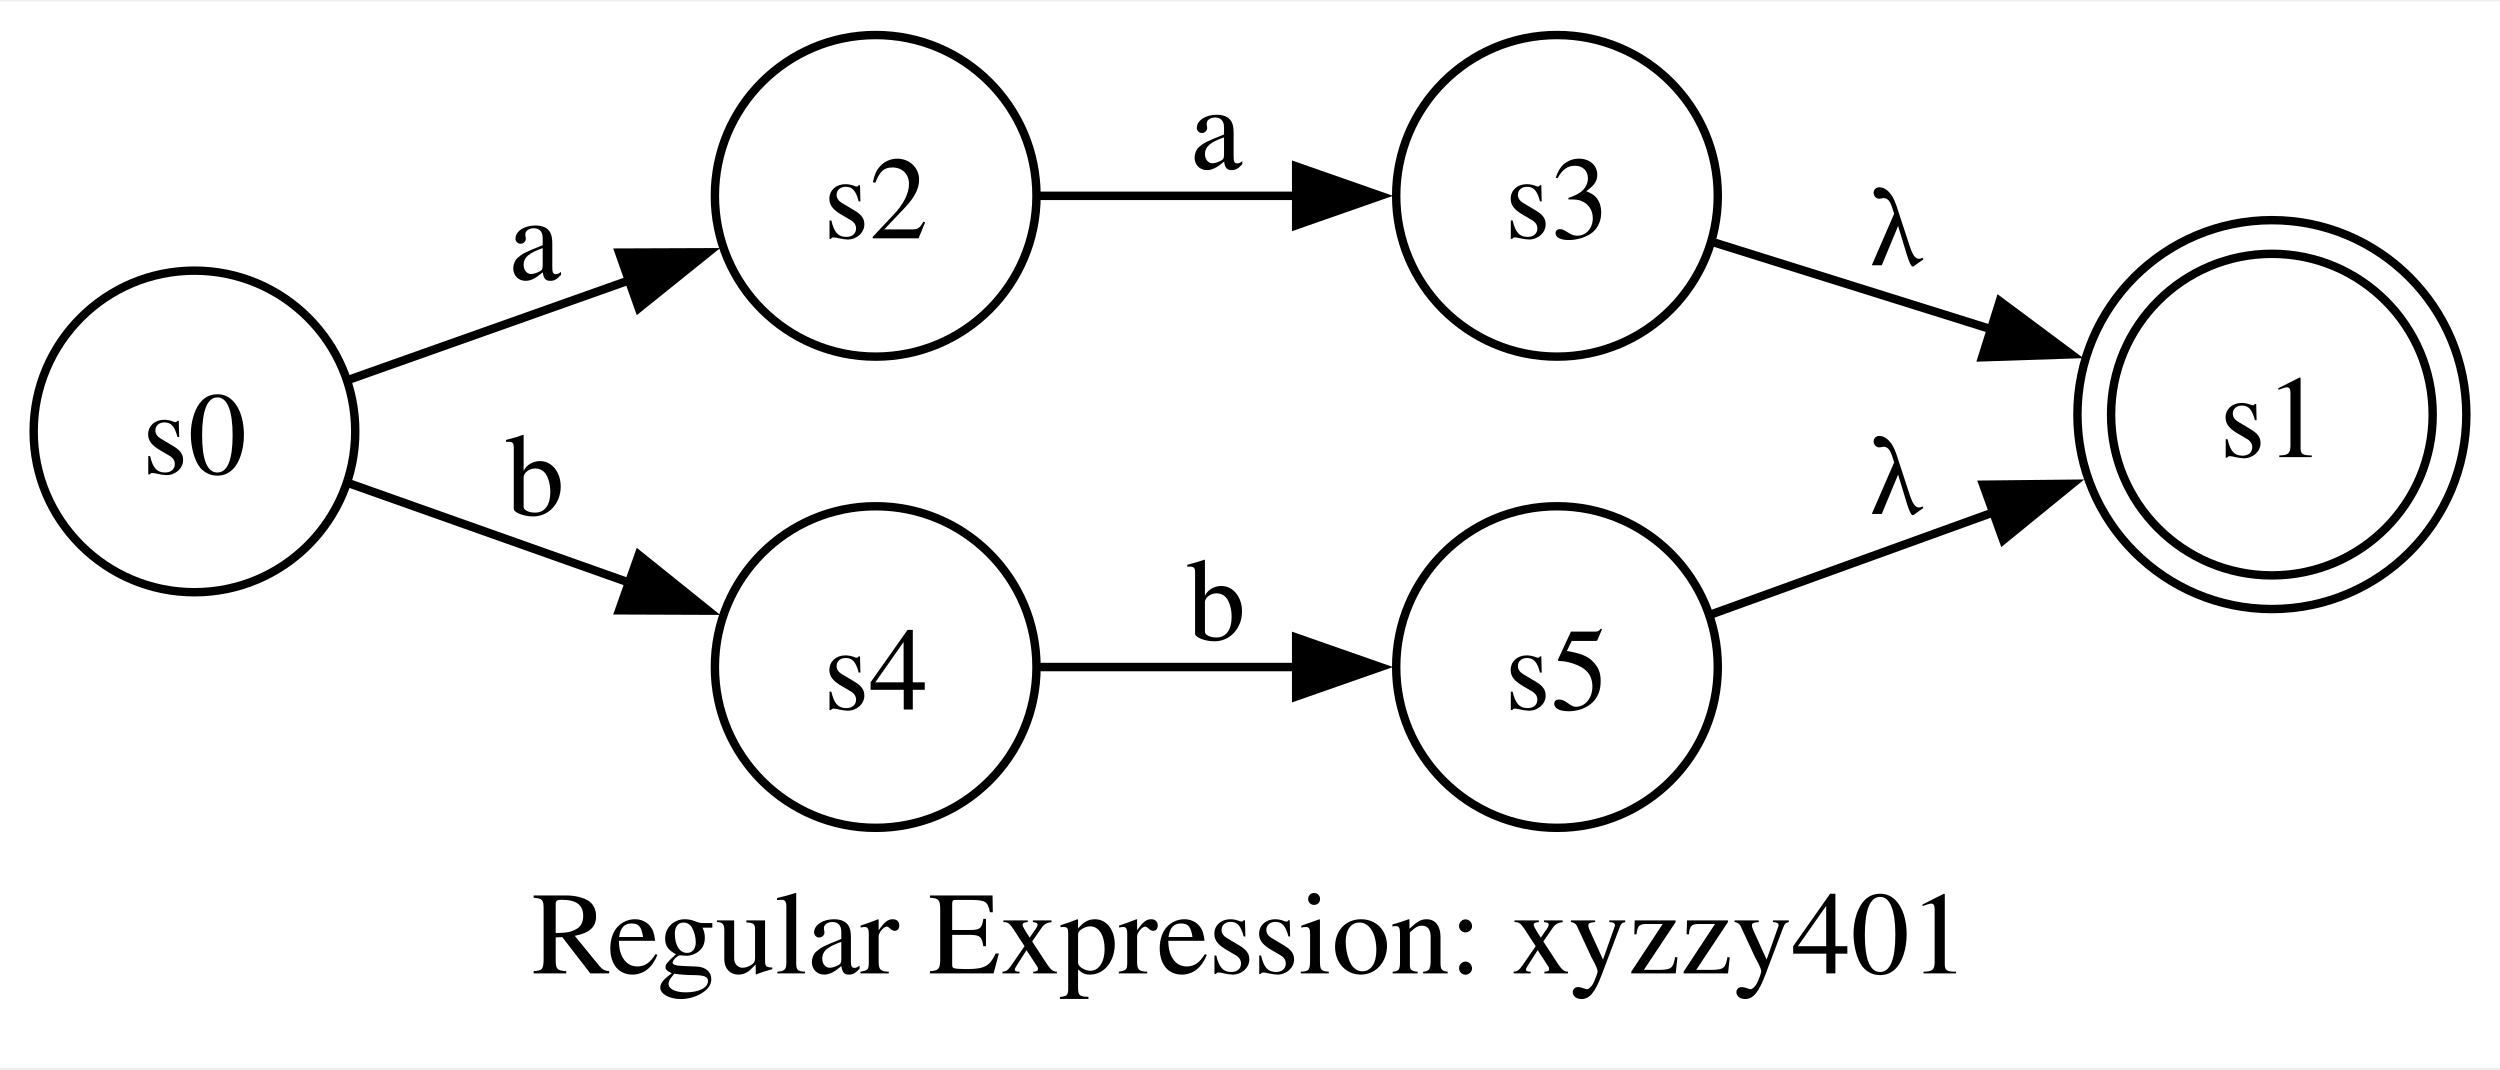
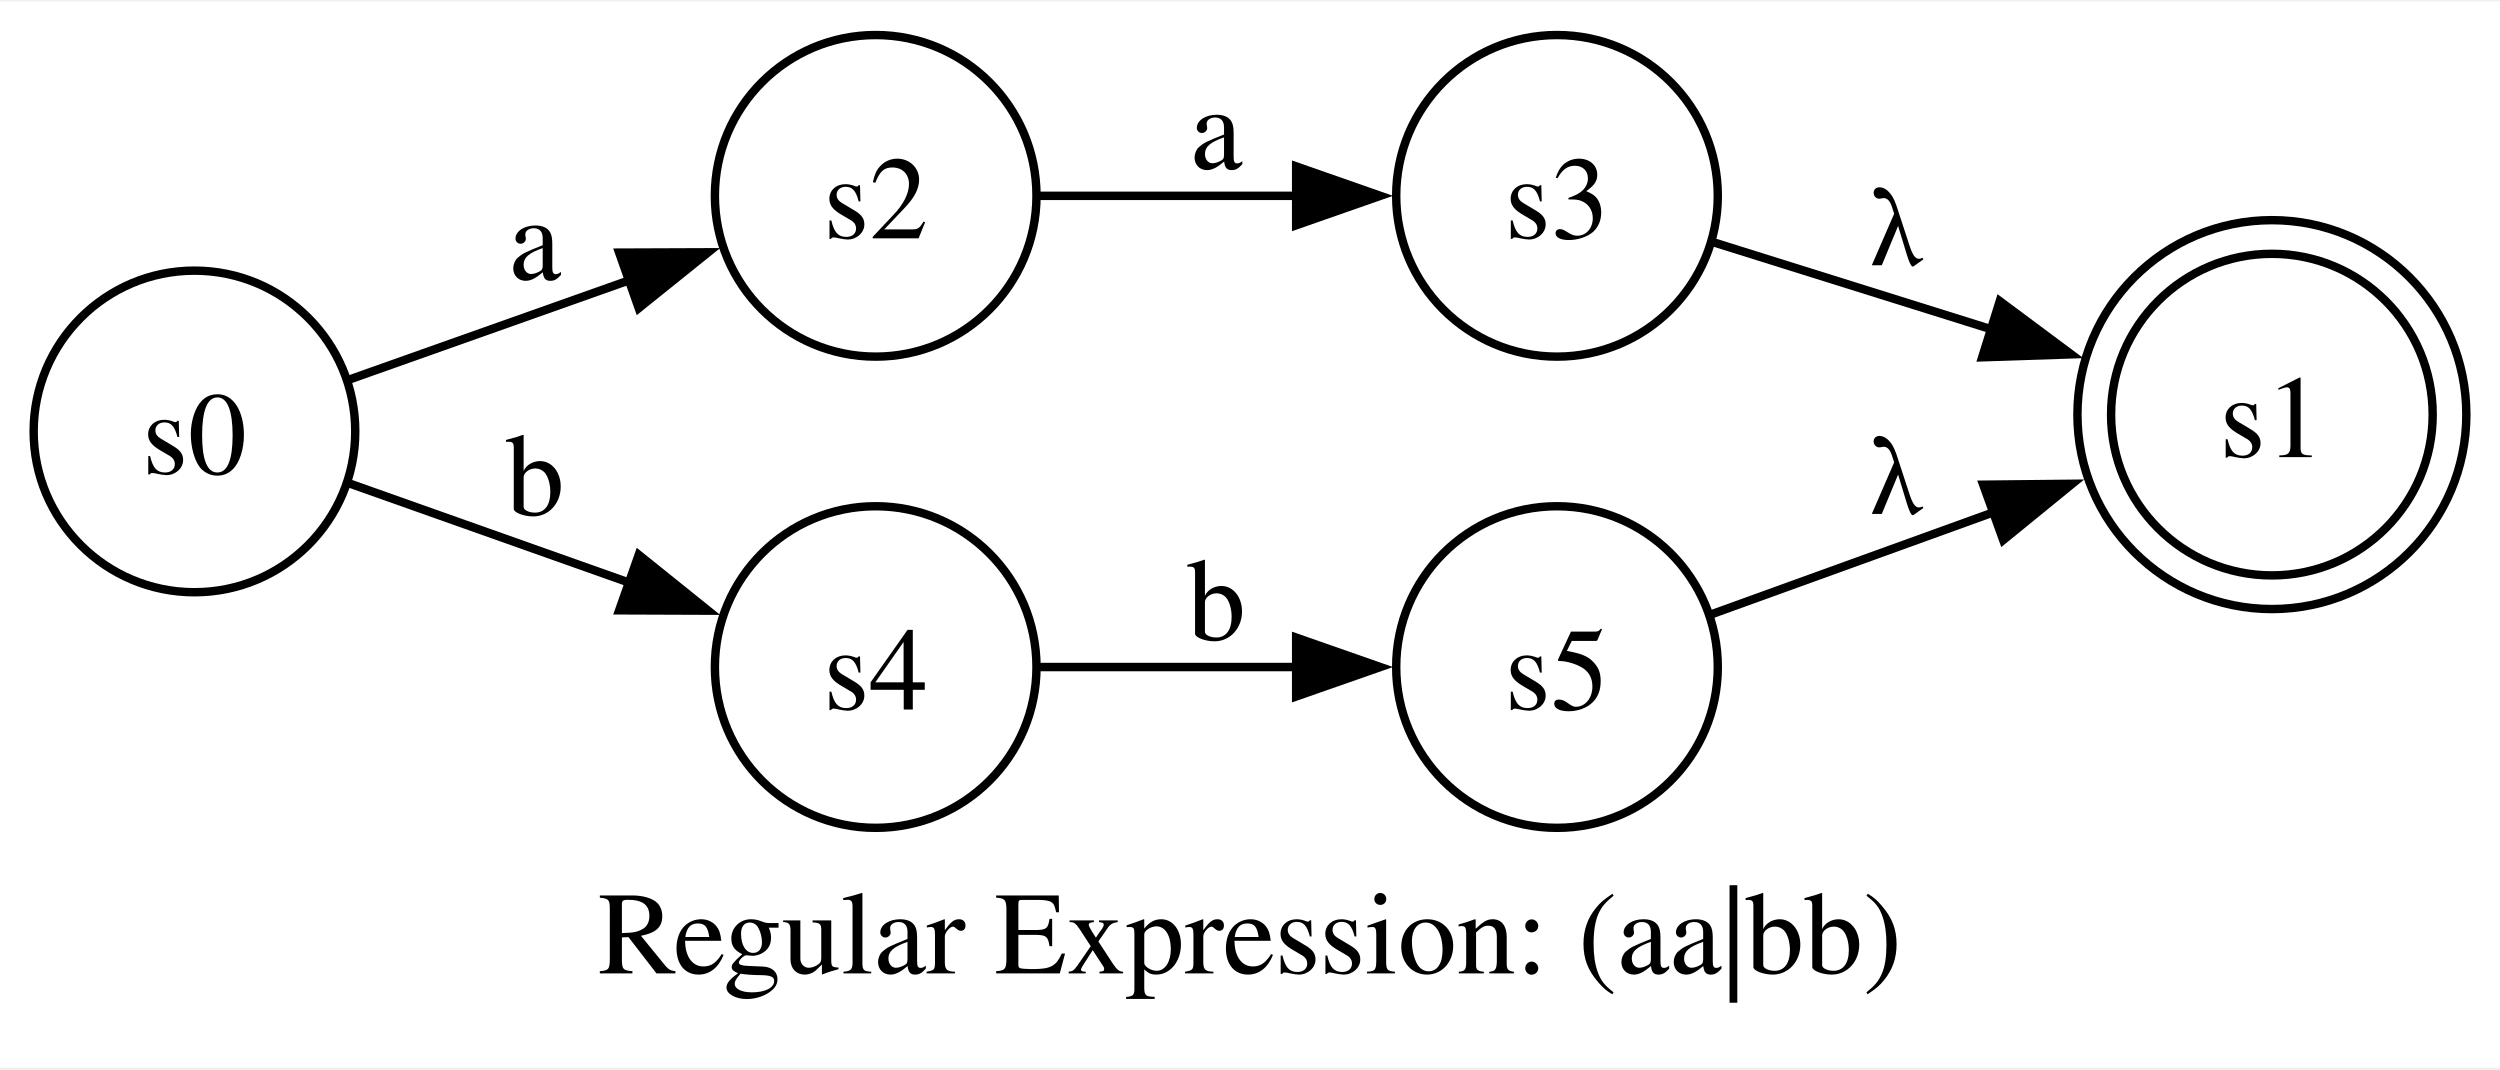
<svg xmlns="http://www.w3.org/2000/svg" width="297pt" height="127pt" viewBox="0.00 0.00 297.11 126.72">
  <g id="graph0" class="graph" transform="scale(1 1) rotate(0) translate(4 122.72)">
    <polygon fill="white" stroke="none" points="-4,4 -4,-122.72 293.11,-122.72 293.11,4 -4,4" />
-     <text text-anchor="middle" x="144.56" y="-7.2" font-family="Times,serif" font-size="14.00">Regular Expression: xyzzy401</text>
+     <text text-anchor="middle" x="144.56" y="-7.2" font-family="Times,serif" font-size="14.00">Regular Expression: (aa|bb)</text>
    <g id="node1" class="node">
      <ellipse fill="none" stroke="black" cx="266" cy="-73.61" rx="19.11" ry="19.11" />
      <ellipse fill="none" stroke="black" cx="266" cy="-73.61" rx="23.11" ry="23.11" />
      <text text-anchor="middle" x="266" y="-68.56" font-family="Times,serif" font-size="14.00">s1</text>
    </g>
    <g id="node2" class="node">
      <ellipse fill="none" stroke="black" cx="19.11" cy="-71.61" rx="19.11" ry="19.11" />
      <text text-anchor="middle" x="19.11" y="-66.56" font-family="Times,serif" font-size="14.00">s0</text>
    </g>
    <g id="node3" class="node">
      <ellipse fill="none" stroke="black" cx="100.07" cy="-99.61" rx="19.11" ry="19.11" />
      <text text-anchor="middle" x="100.07" y="-94.56" font-family="Times,serif" font-size="14.00">s2</text>
    </g>
    <g id="edge1" class="edge">
      <path fill="none" stroke="black" d="M37.63,-77.82C47.45,-81.3 59.92,-85.72 71.05,-89.67" />
      <polygon fill="black" stroke="black" points="69.58,-92.86 80.17,-92.9 71.91,-86.26 69.58,-92.86" />
      <text text-anchor="middle" x="59.59" y="-89.65" font-family="Times,serif" font-size="14.00">a</text>
    </g>
    <g id="node4" class="node">
      <ellipse fill="none" stroke="black" cx="100.07" cy="-43.61" rx="19.11" ry="19.11" />
      <text text-anchor="middle" x="100.07" y="-38.56" font-family="Times,serif" font-size="14.00">s4</text>
    </g>
    <g id="edge2" class="edge">
      <path fill="none" stroke="black" d="M37.63,-65.39C47.45,-61.91 59.92,-57.49 71.05,-53.54" />
      <polygon fill="black" stroke="black" points="71.91,-56.95 80.17,-50.31 69.58,-50.35 71.91,-56.95" />
      <text text-anchor="middle" x="59.59" y="-61.65" font-family="Times,serif" font-size="14.00">b</text>
    </g>
    <g id="node5" class="node">
      <ellipse fill="none" stroke="black" cx="181.04" cy="-99.61" rx="19.11" ry="19.11" />
      <text text-anchor="middle" x="181.04" y="-94.56" font-family="Times,serif" font-size="14.00">s3</text>
    </g>
    <g id="edge3" class="edge">
      <path fill="none" stroke="black" d="M119.39,-99.61C128.49,-99.61 139.73,-99.61 150.04,-99.61" />
      <polygon fill="black" stroke="black" points="150.04,-103.11 160.04,-99.61 150.04,-96.11 150.04,-103.11" />
      <text text-anchor="middle" x="140.56" y="-102.81" font-family="Times,serif" font-size="14.00">a</text>
    </g>
    <g id="node6" class="node">
      <ellipse fill="none" stroke="black" cx="181.04" cy="-43.61" rx="19.11" ry="19.11" />
      <text text-anchor="middle" x="181.04" y="-38.56" font-family="Times,serif" font-size="14.00">s5</text>
    </g>
    <g id="edge5" class="edge">
      <path fill="none" stroke="black" d="M119.39,-43.61C128.49,-43.61 139.73,-43.61 150.04,-43.61" />
      <polygon fill="black" stroke="black" points="150.04,-47.11 160.04,-43.61 150.04,-40.11 150.04,-47.11" />
      <text text-anchor="middle" x="140.56" y="-46.81" font-family="Times,serif" font-size="14.00">b</text>
    </g>
    <g id="edge4" class="edge">
      <path fill="none" stroke="black" d="M199.63,-94.09C209.26,-91.08 221.5,-87.24 232.78,-83.71" />
      <polygon fill="black" stroke="black" points="233.66,-87.1 242.16,-80.77 231.57,-80.42 233.66,-87.1" />
      <text text-anchor="middle" x="221.52" y="-91.36" font-family="Times,serif" font-size="14.00">λ</text>
    </g>
    <g id="edge6" class="edge">
      <path fill="none" stroke="black" d="M199.23,-49.82C209.01,-53.36 221.58,-57.91 233.1,-62.07" />
      <polygon fill="black" stroke="black" points="231.69,-65.28 242.28,-65.39 234.07,-58.7 231.69,-65.28" />
      <text text-anchor="middle" x="221.52" y="-61.81" font-family="Times,serif" font-size="14.00">λ</text>
    </g>
  </g>
</svg>
